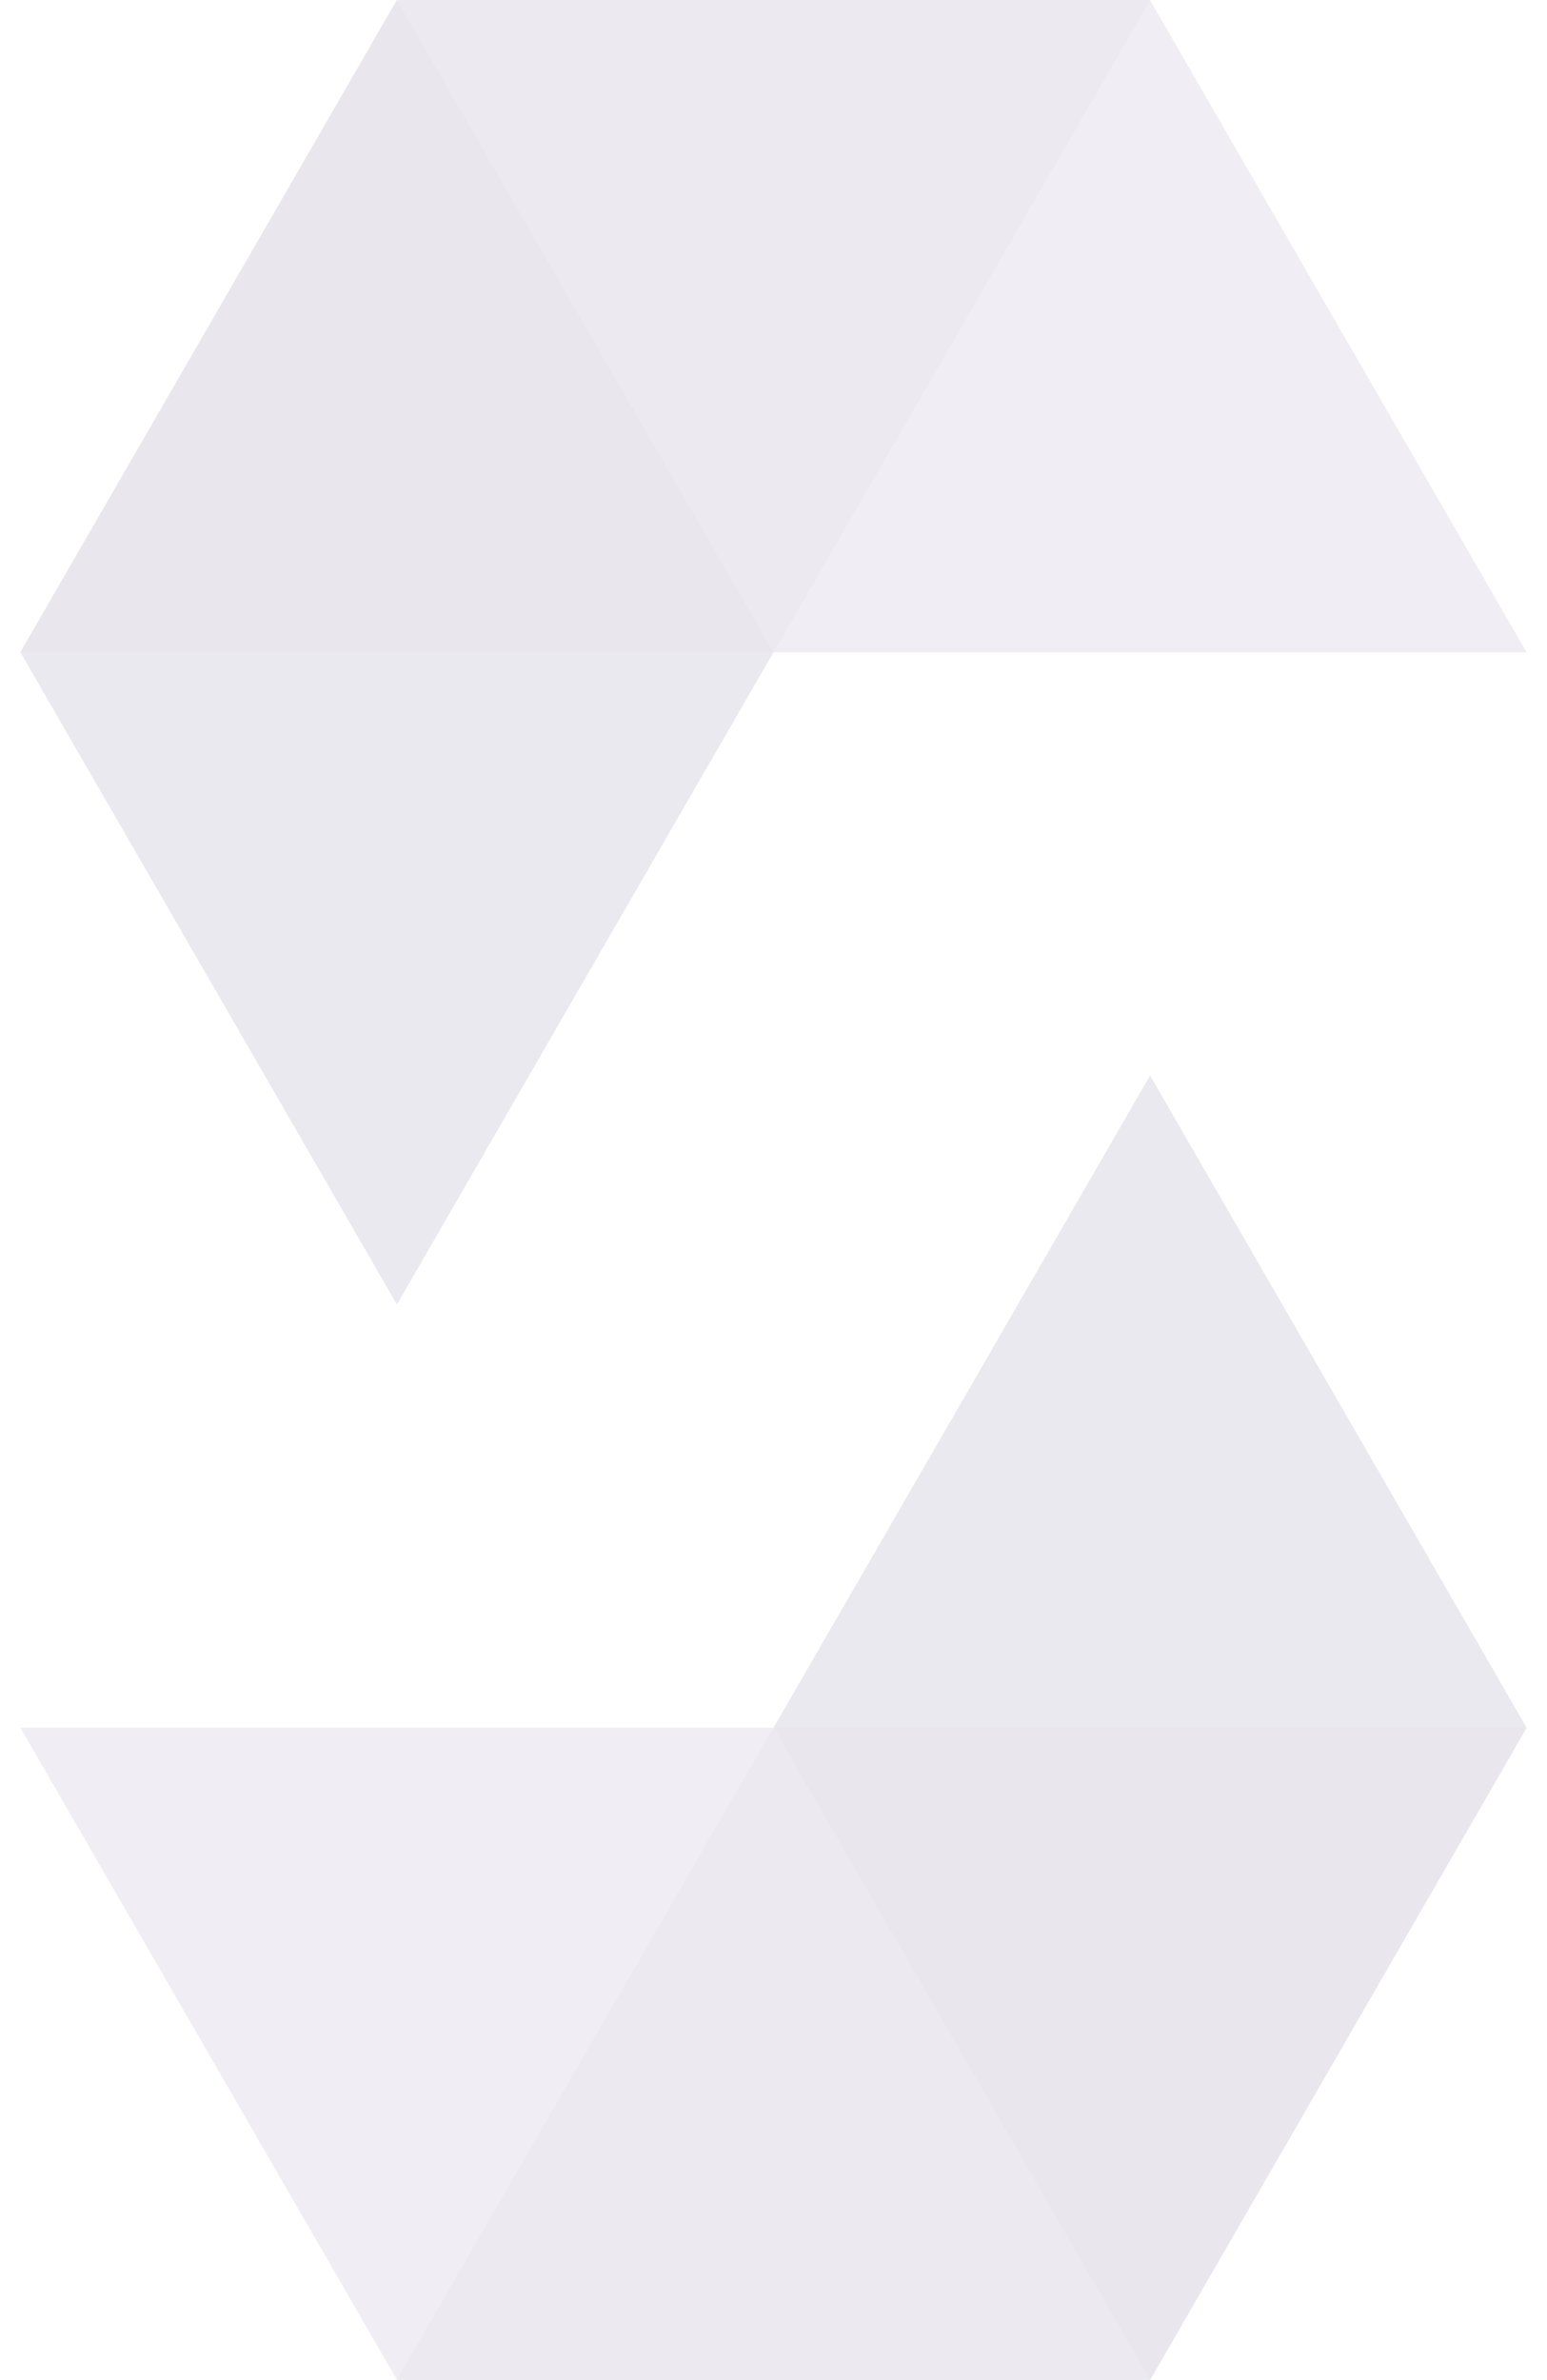
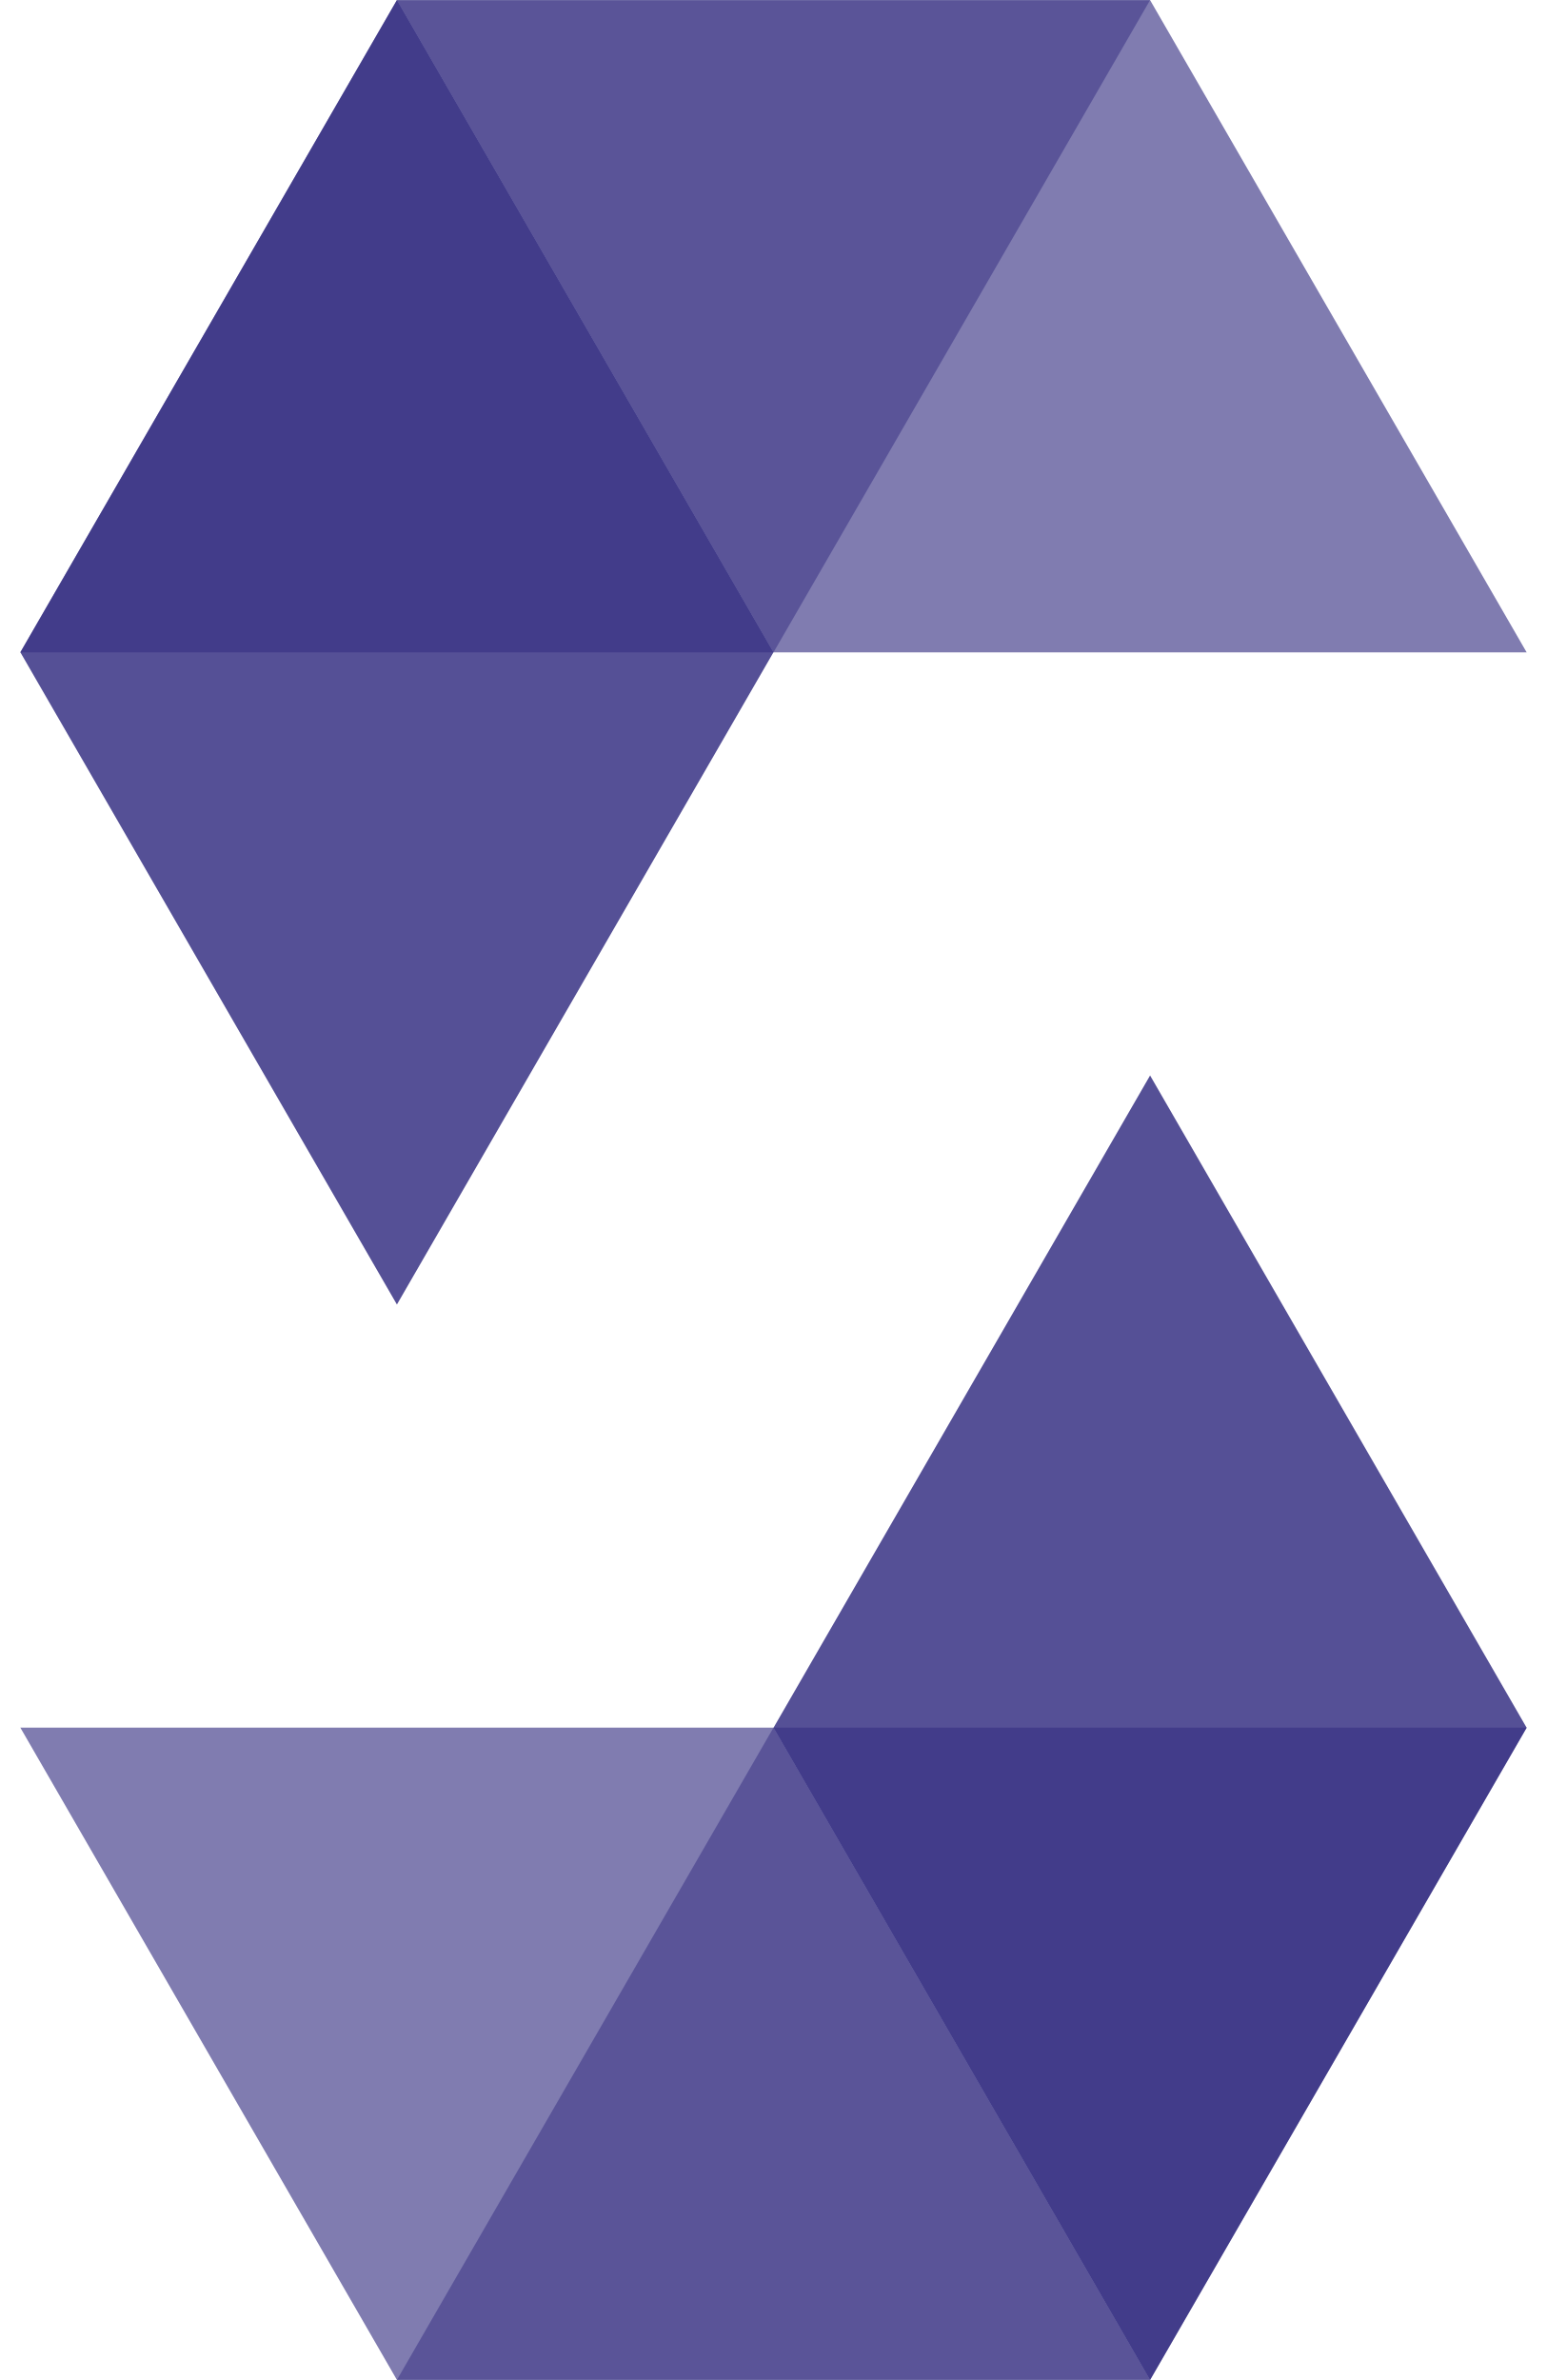
- <svg xmlns="http://www.w3.org/2000/svg" width="260" height="400" viewBox="0 0 260 400" fill="#e6e3ec" version="1.1" id="svg6">
+ <svg xmlns="http://www.w3.org/2000/svg" width="260" height="400" viewBox="0 0 260 400" fill="#2b247c" version="1.1" id="svg6">
  <defs id="defs6" />
  <g id="layer1">
    <g id="g6" transform="matrix(2.531646,0,0,2.531646,3.41772,-2.531646)">
      <path opacity="0.8" d="M 50,44.301 25,1 0,44.301 25,87.603 Z" id="path1" />
      <path opacity="0.45" d="M 50,44.309 75,1.008 H 25 L 0,44.309 Z" id="path2" />
      <path opacity="0.6" d="M 75,1.008 H 25 L 50,44.309 h 50 z" id="path3" />
      <path opacity="0.8" d="M 50,115.699 75,159 100,115.699 75,72.397 Z" id="path4" />
      <path opacity="0.45" d="m 50,115.691 -25,43.302 h 50 l 25,-43.302 z" id="path5" />
      <path opacity="0.6" d="M 25,158.993 H 75 L 50,115.691 H 0 Z" id="path6" />
    </g>
  </g>
</svg>
